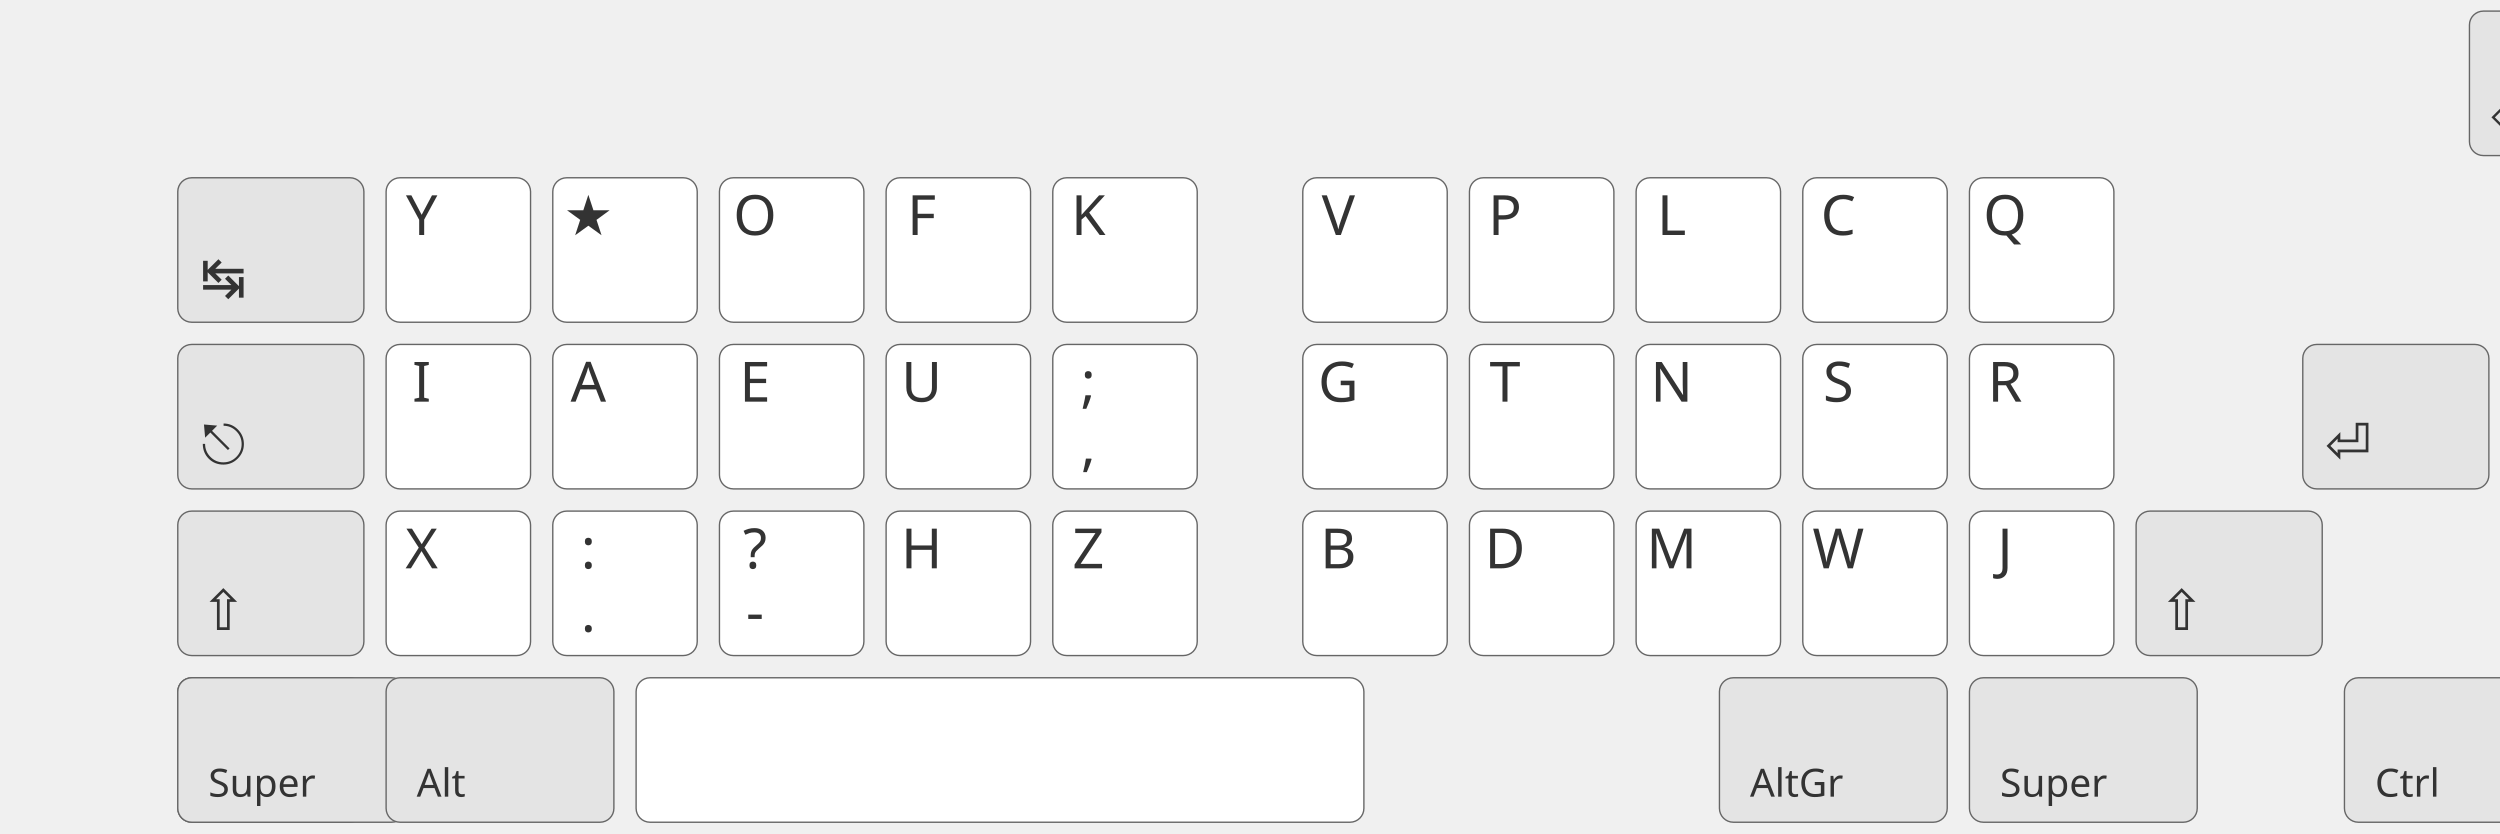
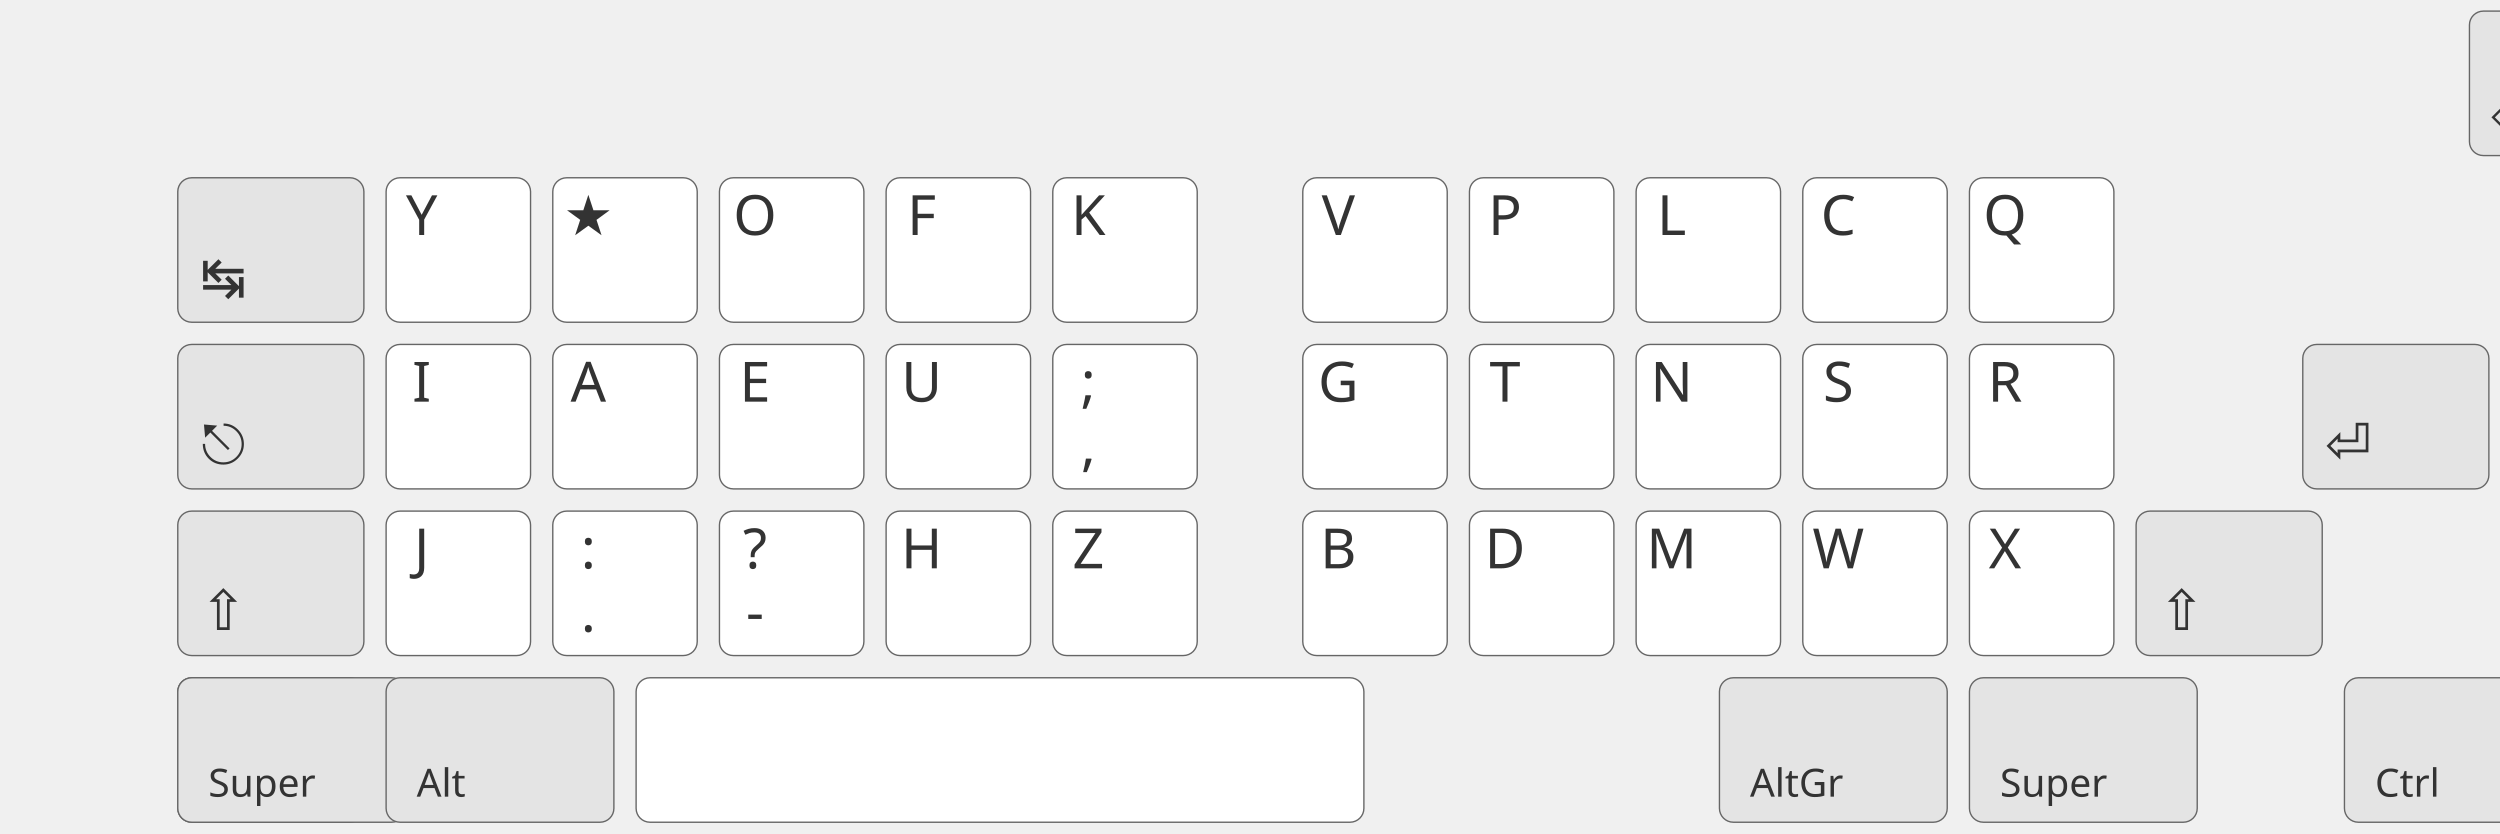
<svg xmlns="http://www.w3.org/2000/svg" class="ergo ol40" platform="gnu" theme="" viewBox="0 0 900 300">
  <style>
    :root { color-scheme: light dark; }

    rect, path {
      stroke: #666;
      stroke-width: .5px;
      fill: #fff;
    }
    .specialKey,
    .specialKey rect,
    .specialKey path {
      fill: #e4e4e4;
    }
    text {
      fill: #333;
      font: normal 20px sans-serif;
      text-align: center;
    }
    #Backspace text {
      font-size: 12px;
    }

    #Escape { display: none; }

    #row_AE { transform: translate(4px, 4px); }
    #row_AD { transform: translate(4px, 64px); }
    #row_AC { transform: translate(4px, 124px); }
    #row_AB { transform: translate(4px, 184px); }
    #row_AA { transform: translate(4px, 244px); }

    /* Backslash + Enter */
    #Enter path.alt,
    #Enter     .iso,
    #Backslash .iso,
    .alt #Enter rect.ansi,
    .iso #Enter rect.ansi,
    .iso #Enter text.ansi,
    .alt #Backslash .ansi,
    .iso #Backslash .ansi { display: none; }
    #Enter text.ansi,
    .alt #Enter     .alt,
    .iso #Enter     .iso,
    .iso #Backslash .iso { display: block; }
    .iso #Backslash { transform: translate(765px, 60px); }
    .alt #Backslash { transform: translate(780px, -60px); }

    /* Backspace + IntlYen */
    #IntlYen, #Backspace .alt,
    .intlYen  #Backspace .ansi { display: none; }
    .intlYen  #Backspace .alt,
    .intlYen  #IntlYen { display: block; }

    /* ShiftLeft + IntlBackslash */
    #IntlBackslash, #ShiftLeft .iso,
    .intlBackslash  #ShiftLeft .ansi { display: none; }
    .intlBackslash  #ShiftLeft .iso,
    .intlBackslash  #IntlBackslash { display: block; }

    /* ShiftRight + IntlRo */
    #IntlRo, #ShiftRight .abnt,
    .intlRo  #ShiftRight .ansi { display: none; }
    .intlRo  #ShiftRight .abnt,
    .intlRo  #IntlRo { display: block; }

    /* Angle Mod */
    .am #KeyZ          { transform: translateX( 74px); }
    .am #KeyX          { transform: translateX(134px); }
    .am #KeyC          { transform: translateX(194px); }
    .am #KeyV          { transform: translateX(254px); }
    .am #KeyB          { transform: translateX(314px); }
    .am #IntlBackslash { transform: translateX(374px); }

    .specialKey   .ergo,
    .specialKey   .ol60,
    .specialKey   .ol50,
    .specialKey   .ol40,
    #Space        .ol60,
    #Space        .ol50,
    #Space        .ol40,
    #Backquote    .ol60,
    #BracketRight .ol60,
    #Equal        .ol60,
    .ergo #CapsLock,
    .ergo #Space      rect,
    .ergo #Backslash  rect,
    .ergo .specialKey rect,
    .ergo .specialKey text { display: none; }
    .ol50 #Escape,
    .ol40 #Escape,
    .ol60 #Space        .ol60,
    .ol50 #Space        .ol50,
    .ol40 #Space        .ol40,
    .ol60 #Backquote    .ol60,
    .ol60 #BracketRight .ol60,
    .ol60 #Backslash    .ol60,
    .ol60 #Equal        .ol60,
    .ol60 .specialKey   .ol60,
    .ol50 .specialKey   .ol50,
    .ol40 .specialKey   .ol40,
    .ergo .specialKey   .ergo { display: block; }

    .ol50 .pinkyKey, .ol50 #ContextMenu,
    .ol40 .pinkyKey, .ol40 #ContextMenu,
    .ol40 #row_AE .numberKey { display: none; }

    .ergo #row_AE       { transform: translate(94px, 4px); }
    .ergo #row_AD       { transform: translate(64px, 64px); }
    .ergo #row_AC       { transform: translate(49px, 124px); }
    .ergo #row_AB       { transform: translate(19px, 184px); }

    .ergo #Tab          { transform: translate(15px, 0px); }
    .ergo #ShiftLeft    { transform: translate(60px, 0px); }
    .ergo #ControlLeft  { transform: translate(75px, 0px); }
    .ergo #MetaLeft     { transform: translate(150px, 0px); }
    .ergo #AltLeft      { transform: translate(240px, 0px); }
    .ergo #Space        { transform: translate(315px, 0px); }
    .ergo #AltRight     { transform: translate(540px, 0px); }
    .ergo #MetaRight    { transform: translate(630px, 0px); }
    .ergo #ControlRight { transform: translate(750px, 0px); }

    .ergo .left         { transform: translate(-15px, 0px); }
    .ergo .right        { transform: translate(15px, 0px); }

    .ol60 .left         { transform: translate(-75px, 0px); }
    .ol60 #ControlRight { transform: translate(810px, 0px); }
    .ol60 #Backquote    { transform: translate(-15px, 0px); }
    .ol60 #ShiftRight   { transform: translate(795px, 0px); }
    .ol60 #ContextMenu  { transform: translate(750px, 0px); }
    .ol60 #Backslash    { transform: translate(690px, 120px); }
    .ol60 #Backspace    { transform: translate(277.5px, 60px); }
    .ol60 #Enter        { transform: translate(322.5px, 60px); }

    .ol50 #Escape       { transform: translate(-15px, 0px); }
    .ol50 #Backspace    { transform: translate(660px, 0px); }
    .ol50 #Enter        { transform: translate(705px, -60px); }

    .ol40 #Escape       { transform: translate(-15px, 120px); }
    .ol40 #Backspace    { transform: translate(660px, 60px); }
    .ol40 #Enter        { transform: translate(705px, 0px); }

    [platform="gnu"].ergo .specialKey .win,
    [platform="gnu"].ergo .specialKey .mac,
    [platform="win"].ergo .specialKey .gnu,
    [platform="win"].ergo .specialKey .mac { display: none; }
    .ergo .specialKey .mac,
    [platform="gnu"].ergo .specialKey .gnu,
    [platform="win"].ergo .specialKey .win { display: block; }

    /* swap Alt/Meta for MacOSX */
    [platform="gnu"].ergo #MetaLeft,
    [platform="win"].ergo #MetaLeft,
                    .ergo #AltLeft   { transform: translate(150px, 0px); }
    [platform="gnu"].ergo #AltLeft,
    [platform="win"].ergo #AltLeft,
                    .ergo #MetaLeft  { transform: translate(240px, 0px); }
    [platform="gnu"].ergo #AltRight,
    [platform="win"].ergo #AltRight,
                    .ergo #MetaRight { transform: translate(570px, 0px); }
    [platform="gnu"].ergo #MetaRight,
    [platform="win"].ergo #MetaRight,
                    .ergo #AltRight  { transform: translate(660px, 0px); }

    #NonConvert, #Convert, #KanaMode,
    #Lang1, #Lang2,
    #Space .jis,
    #Space .ks,
    .ergo #Space .ansi,
    .ol60 #Space .ansi,
    .ks  #Space .ansi,
    .ks  #Space .jis,
    .jis #Space .ansi,
    .jis #Space .ks { display: none; }
    .ks  #Space .ks,
    .jis #NonConvert, .jis #Convert, .jis #KanaMode,
    .ks #Lang1, .ks #Lang2,
    .jis #Space .jis { display: block; }

    #Backquote .jis,
    #CapsLock  .jis,
    .jis #Backquote .ansi,
    .jis #CapsLock  .ansi { display: none; }
    .jis #Backquote .jis,
    .jis #CapsLock .jis { display: block; }

    #Space text,
    #Lang1 text,
    #Lang2 text,
    #Convert text,
    #NonConvert text,
    .jis #CapsLock text { font-size: 14px; }
    #KanaMode text,
    .jis #Backquote text { font-size: 10px; }

    .specialKey .win,
    .specialKey .gnu {
      display: none;
      font-size: 14px;
    }

    /* display MacOSX by default */
    [platform="gnu"] .specialKey .win,
    [platform="gnu"] .specialKey .mac,
    [platform="win"] .specialKey .gnu,
    [platform="win"] .specialKey .mac { display: none; }
    [platform="mac"] .specialKey .mac,
    [platform="gnu"] .specialKey .gnu,
    [platform="win"] .specialKey .win { display: block; }

    /* swap Alt/Meta for MacOSX */
    [platform="gnu"] #MetaLeft,
    [platform="win"] #MetaLeft,  #AltLeft   { transform: translate(75px, 0px); }
    [platform="gnu"] #AltLeft,
    [platform="win"] #AltLeft,   #MetaLeft  { transform: translate(150px, 0px); }
    [platform="gnu"] #AltRight,
    [platform="win"] #AltRight,  #MetaRight { transform: translate(600px, 0px); }
    [platform="gnu"] #MetaRight,
    [platform="win"] #MetaRight, #AltRight  { transform: translate(675px, 0px); }

    /* optional color theme: reach */
    [theme="reach"] .numberKey rect { fill: hsl( 42, 100%, 95%); }
    [theme="reach"] .letterKey rect { fill: hsl(222, 100%, 95%); }
    [theme="reach"] .homeKey   rect { fill: hsl(222, 100%, 90%); }

    /* optional color theme: hints */
    [theme="hints"] [finger="m1"] rect { fill: hsl(  0, 100%, 95%); }
    [theme="hints"] [finger="l2"] rect { fill: hsl( 42, 100%, 85%); }
    [theme="hints"] [finger="r2"] rect { fill: hsl( 61, 100%, 85%); }
    [theme="hints"] [finger="l3"] rect,
    [theme="hints"] [finger="r3"] rect { fill: hsl(136, 100%, 85%); }
    [theme="hints"] [finger="l4"] rect,
    [theme="hints"] [finger="r4"] rect { fill: hsl(200, 100%, 85%); }
    [theme="hints"] [finger="l5"] rect,
    [theme="hints"] [finger="r5"] rect { fill: hsl(230, 100%, 85%); }
    [theme="hints"] .specialKey   rect,
    [theme="hints"] .specialKey   path { fill: #e4e4e4; }
    [theme="hints"] .hint         rect { fill: #a33; }
    [theme="hints"] .press        rect { fill: #335; }
    [theme="hints"] .press        text { fill: #fff; }
    [theme="hints"] .hint text {
      font-weight: bold;
      fill: white;
    }

    /* hide level3-6 by default */
    .level3, .level4, .level5, .level6 { display: none; }

    /* show 1dk */
    .odk .level5,
    .odk .level6 { display: block; }

    /* show 1dk and AltGr */
    .mixed .level3,
    .mixed .level5 { display: block; opacity: 1; }
    .mixed .level5 { transform: translate(0px, -22.8px); }

    /* show AltGr */
    .altgr .level3,
    .altgr .level4 { display: block; opacity: 1; }

    @media (prefers-color-scheme: dark) {
      rect, path { stroke: #777; fill: #444; }
      .specialKey, .specialKey rect, .specialKey path { fill: #333; }
      text { fill: #bbb; }
      .level3, .level4 { fill: #99f; }
      .level5, .level6 { fill: #6d6; }
      .deadKey { fill: #f44; }

      [theme="reach"] .numberKey rect { fill: hsl( 61, 25%, 30%); }
      [theme="reach"] .letterKey rect { fill: hsl(136, 30%, 30%); }
      [theme="reach"] .letterKey rect { fill: hsl(180, 30%, 30%); }
      [theme="reach"] .homeKey   rect { fill: hsl(230, 30%, 30%); }

      [theme="hints"] [finger="m1"] rect { fill: hsl(  0, 25%, 30%); }
      [theme="hints"] [finger="l2"] rect { fill: hsl( 31, 30%, 30%); }
      [theme="hints"] [finger="r2"] rect { fill: hsl( 61, 30%, 30%); }
      [theme="hints"] [finger="l3"] rect,
      [theme="hints"] [finger="r3"] rect { fill: hsl(136, 30%, 30%); }
      [theme="hints"] [finger="l4"] rect,
      [theme="hints"] [finger="r4"] rect { fill: hsl(200, 30%, 30%); }
      [theme="hints"] [finger="l5"] rect,
      [theme="hints"] [finger="r5"] rect { fill: hsl(230, 30%, 30%); }
      [theme="hints"] .specialKey   rect,
      [theme="hints"] .specialKey   path { fill: #333; }
      [theme="hints"] .hint         rect { fill: #a33; }
      [theme="hints"] .press        rect { fill: #335; }
      [theme="hints"] .press        text { fill: #fff; }
      [theme="hints"] .hint text {
        font-weight: bold;
        fill: white;
      }
    }
  </style>
  <g id="row_AE">
    <g class="left">
      <g class="specialKey" finger="l5" id="Escape">
        <rect width="67" height="52" class="ergo" rx="5" ry="5" />
        <text x="16.4" y="42.8" class="ergo" text-anchor="middle">⎋</text>
      </g>
      <g class="pinkyKey" finger="l5" id="Backquote">
        <rect width="52" height="52" rx="5" ry="5" class="specialKey jis" />
        <rect width="52" height="52" rx="5" ry="5" class="ansi alt iso ergo" />
        <rect width="67" height="52" rx="5" ry="5" class="ol60" />
        <text x="26" y="20" class="jis" text-anchor="middle">半角</text>
        <text x="26" y="32" class="jis" text-anchor="middle">全角</text>
        <text x="26" y="44" class="jis" text-anchor="middle">漢字</text>
        <g class="ansi key" text-anchor="middle">
          <text x="12.8" y="43.4" class="level1">`</text>
          <text x="12.8" y="20.6" class="level2">~</text>
          <text x="38.0" y="43.4" class="level3" />
          <text x="38.0" y="20.6" class="level4" />
          <text x="38.0" y="43.4" class="level5" />
          <text x="38.0" y="20.6" class="level6" />
        </g>
      </g>
      <g class="numberKey" finger="l5" id="Digit1" transform="translate(60)">
        <rect width="52" height="52" rx="5" ry="5" />
        <g class="key" text-anchor="middle">
          <text x="12.8" y="43.4" class="level1">1</text>
-           <text x="12.8" y="20.6" class="level2">!</text>
+           <text x="12.8" y="20.6" class="level2">€</text>
          <text x="38.0" y="43.4" class="level3">₁</text>
          <text x="38.0" y="20.6" class="level4">¹</text>
-           <text x="38.0" y="43.4" class="level5">§</text>
-           <text x="38.0" y="20.6" class="level6">¡</text>
+           <text x="38.0" y="43.4" class="level5">„</text>
+           <text x="38.0" y="20.6" class="level6">‚</text>
        </g>
      </g>
      <g class="numberKey" finger="l4" id="Digit2" transform="translate(120)">
        <rect width="52" height="52" rx="5" ry="5" />
        <g class="key" text-anchor="middle">
          <text x="12.8" y="43.4" class="level1">2</text>
          <text x="12.8" y="20.6" class="level2">@</text>
          <text x="38.0" y="43.4" class="level3">₂</text>
          <text x="38.0" y="20.6" class="level4">²</text>
-           <text x="38.0" y="43.4" class="level5">¶</text>
+           <text x="38.0" y="43.4" class="level5">°</text>
          <text x="38.0" y="20.6" class="level6" />
        </g>
      </g>
      <g class="numberKey" finger="l3" id="Digit3" transform="translate(180)">
        <rect width="52" height="52" rx="5" ry="5" />
        <g class="key" text-anchor="middle">
          <text x="12.8" y="43.4" class="level1">3</text>
          <text x="12.8" y="20.6" class="level2">#</text>
          <text x="38.0" y="43.4" class="level3">₃</text>
          <text x="38.0" y="20.6" class="level4">³</text>
-           <text x="38.0" y="43.4" class="level5">°</text>
+           <text x="38.0" y="43.4" class="level5">¶</text>
          <text x="38.0" y="20.6" class="level6" />
        </g>
      </g>
      <g class="numberKey" finger="l2" id="Digit4" transform="translate(240)">
        <rect width="52" height="52" rx="5" ry="5" />
        <g class="key" text-anchor="middle">
          <text x="12.8" y="43.4" class="level1">4</text>
          <text x="12.8" y="20.6" class="level2">$</text>
          <text x="38.0" y="43.4" class="level3">₄</text>
          <text x="38.0" y="20.6" class="level4">⁴</text>
-           <text x="38.0" y="43.4" class="level5">£</text>
-           <text x="38.0" y="20.6" class="level6">¢</text>
+           <text x="38.0" y="43.4" class="level5">¢</text>
+           <text x="38.0" y="20.6" class="level6" />
        </g>
      </g>
      <g class="numberKey" finger="l2" id="Digit5" transform="translate(300)">
        <rect width="52" height="52" rx="5" ry="5" />
        <g class="key" text-anchor="middle">
          <text x="12.8" y="43.4" class="level1">5</text>
          <text x="12.8" y="20.6" class="level2">%</text>
          <text x="38.0" y="43.4" class="level3">₅</text>
          <text x="38.0" y="20.6" class="level4">⁵</text>
-           <text x="38.0" y="43.4" class="level5">€</text>
-           <text x="38.0" y="20.6" class="level6">‰</text>
+           <text x="38.0" y="43.4" class="level5">‰</text>
+           <text x="38.0" y="20.6" class="level6" />
        </g>
      </g>
    </g>
    <g class="right">
      <g class="numberKey" finger="r2" id="Digit6" transform="translate(360)">
        <rect width="52" height="52" rx="5" ry="5" />
        <g class="key" text-anchor="middle">
          <text x="12.8" y="43.4" class="level1">6</text>
          <text x="12.8" y="20.6" class="level2">^</text>
          <text x="38.0" y="43.4" class="level3">₆</text>
          <text x="38.0" y="20.6" class="level4">⁶</text>
-           <text x="38.0" y="43.4" class="level5">¥</text>
+           <text x="38.0" y="43.4" class="level5" />
          <text x="38.0" y="20.6" class="level6" />
        </g>
      </g>
      <g class="numberKey" finger="r2" id="Digit7" transform="translate(420)">
        <rect width="52" height="52" rx="5" ry="5" />
        <g class="key" text-anchor="middle">
          <text x="12.8" y="43.4" class="level1">7</text>
          <text x="12.8" y="20.6" class="level2">&amp;</text>
          <text x="38.0" y="43.4" class="level3">₇</text>
          <text x="38.0" y="20.6" class="level4">⁷</text>
-           <text x="38.0" y="43.4" class="level5">¤</text>
+           <text x="38.0" y="43.4" class="level5" />
          <text x="38.0" y="20.6" class="level6" />
        </g>
      </g>
      <g class="numberKey" finger="r3" id="Digit8" transform="translate(480)">
        <rect width="52" height="52" rx="5" ry="5" />
        <g class="key" text-anchor="middle">
          <text x="12.8" y="43.4" class="level1">8</text>
          <text x="12.8" y="20.6" class="level2">*</text>
          <text x="38.0" y="43.4" class="level3">₈</text>
          <text x="38.0" y="20.6" class="level4">⁸</text>
-           <text x="38.0" y="43.4" class="level5">„</text>
+           <text x="38.0" y="43.4" class="level5">§</text>
          <text x="38.0" y="20.6" class="level6" />
        </g>
      </g>
      <g class="numberKey" finger="r4" id="Digit9" transform="translate(540)">
        <rect width="52" height="52" rx="5" ry="5" />
        <g class="key" text-anchor="middle">
          <text x="12.8" y="43.4" class="level1">9</text>
-           <text x="12.8" y="20.6" class="level2">(</text>
+           <text x="12.8" y="20.6" class="level2">«</text>
          <text x="38.0" y="43.4" class="level3">₉</text>
          <text x="38.0" y="20.6" class="level4">⁹</text>
          <text x="38.0" y="43.4" class="level5">“</text>
-           <text x="38.0" y="20.6" class="level6">«</text>
+           <text x="38.0" y="20.6" class="level6" />
        </g>
      </g>
      <g class="numberKey" finger="r5" id="Digit0" transform="translate(600)">
        <rect width="52" height="52" rx="5" ry="5" />
        <g class="key" text-anchor="middle">
          <text x="12.8" y="43.4" class="level1">0</text>
-           <text x="12.8" y="20.6" class="level2">)</text>
+           <text x="12.8" y="20.6" class="level2">»</text>
          <text x="38.0" y="43.4" class="level3">₀</text>
          <text x="38.0" y="20.6" class="level4">⁰</text>
          <text x="38.0" y="43.4" class="level5">”</text>
-           <text x="38.0" y="20.6" class="level6">»</text>
+           <text x="38.0" y="20.6" class="level6" />
        </g>
      </g>
      <g class="pinkyKey" finger="r5" id="Minus" transform="translate(660)">
        <rect width="52" height="52" rx="5" ry="5" />
        <g class="key" text-anchor="middle">
          <text x="12.8" y="43.4" class="level1">/</text>
          <text x="12.8" y="20.6" class="level2">_</text>
          <text x="38.0" y="43.4" class="level3" />
          <text x="38.0" y="20.6" class="level4" />
          <text x="38.0" y="43.4" class="level5">÷</text>
          <text x="38.0" y="20.6" class="level6">–</text>
        </g>
      </g>
      <g class="pinkyKey" finger="r5" id="Equal" transform="translate(720)">
        <rect width="52" height="52" rx="5" ry="5" />
        <rect width="67" height="52" rx="5" ry="5" class="ol60" />
        <g class="key" text-anchor="middle">
          <text x="12.8" y="43.4" class="level1">=</text>
          <text x="12.8" y="20.6" class="level2">+</text>
          <text x="38.0" y="43.4" class="level3" />
          <text x="38.0" y="20.6" class="level4" />
          <text x="38.0" y="43.4" class="level5">≠</text>
          <text x="38.0" y="20.6" class="level6">±</text>
        </g>
      </g>
      <g class="pinkyKey" finger="r5" id="IntlYen" transform="translate(780)">
        <rect width="52" height="52" rx="5" ry="5" />
        <g class="key" text-anchor="middle">
          <text x="12.8" y="43.4" class="level1" />
          <text x="12.8" y="20.6" class="level2" />
          <text x="38.0" y="43.4" class="level3" />
          <text x="38.0" y="20.6" class="level4" />
          <text x="38.0" y="43.4" class="level5" />
          <text x="38.0" y="20.6" class="level6" />
        </g>
      </g>
      <g class="specialKey" finger="r5" id="Backspace" transform="translate(780)">
        <rect width="112" height="52" rx="5" ry="5" class="ansi" />
        <rect width="67" height="112" rx="5" ry="5" class="ol60" y="-60" />
        <rect width="67" height="52" rx="5" ry="5" class="ol40 ol50" />
        <rect width="52" height="52" rx="5" ry="5" class="alt" x="60" />
        <text x="16.4" y="42.8" class="ansi" text-anchor="middle">⌫</text>
        <text x="16.4" y="42.8" class="ergo" text-anchor="middle">⌫</text>
        <text x="16.4" y="42.8" class="alt" text-anchor="middle" transform="translate(60)">⌫</text>
      </g>
    </g>
  </g>
  <g id="row_AD">
    <g class="left">
      <g class="specialKey" finger="l5" id="Tab">
        <rect width="82" height="52" rx="5" ry="5" />
        <rect width="67" height="52" class="ergo" rx="5" ry="5" />
        <text x="16.4" y="42.8" text-anchor="middle">↹</text>
        <text x="16.4" y="42.8" text-anchor="middle" class="ergo">↹</text>
      </g>
      <g class="letterKey" finger="l5" id="KeyQ" transform="translate(90)">
        <rect width="52" height="52" rx="5" ry="5" />
        <g class="key" text-anchor="middle">
          <text x="12.8" y="43.4" class="level1" />
          <text x="12.8" y="20.6" class="level2">Y</text>
-           <text x="38.0" y="43.4" class="level3">@</text>
-           <text x="38.0" y="20.6" class="level4" />
+           <text x="38.0" y="43.4" class="level3">^</text>
+           <text x="38.0" y="20.6" class="level4 deadKey">^</text>
          <text x="38.0" y="43.4" class="level5" />
          <text x="38.0" y="20.6" class="level6" />
        </g>
      </g>
      <g class="letterKey" finger="l4" id="KeyW" transform="translate(150)">
        <rect width="52" height="52" rx="5" ry="5" />
        <g class="key" text-anchor="middle">
          <text x="12.8" y="43.4" class="level1" />
          <text x="12.8" y="20.6" class="level2 deadKey">★</text>
          <text x="38.0" y="43.4" class="level3">&lt;</text>
          <text x="38.0" y="20.6" class="level4" />
          <text x="38.0" y="43.4" class="level5 deadKey">¨</text>
          <text x="38.0" y="20.6" class="level6" />
        </g>
      </g>
      <g class="letterKey" finger="l3" id="KeyE" transform="translate(210)">
        <rect width="52" height="52" rx="5" ry="5" />
        <g class="key" text-anchor="middle">
          <text x="12.8" y="43.4" class="level1" />
          <text x="12.8" y="20.6" class="level2">O</text>
          <text x="38.0" y="43.4" class="level3">&gt;</text>
          <text x="38.0" y="20.6" class="level4" />
          <text x="38.0" y="43.4" class="level5">ô</text>
          <text x="38.0" y="20.6" class="level6" />
        </g>
      </g>
      <g class="letterKey" finger="l2" id="KeyR" transform="translate(270)">
        <rect width="52" height="52" rx="5" ry="5" />
        <g class="key" text-anchor="middle">
          <text x="12.8" y="43.4" class="level1" />
          <text x="12.8" y="20.6" class="level2">F</text>
          <text x="38.0" y="43.4" class="level3">$</text>
          <text x="38.0" y="20.6" class="level4 deadKey">¤</text>
          <text x="38.0" y="43.4" class="level5">è</text>
          <text x="38.0" y="20.6" class="level6" />
        </g>
      </g>
      <g class="letterKey" finger="l2" id="KeyT" transform="translate(330)">
        <rect width="52" height="52" rx="5" ry="5" />
        <g class="key" text-anchor="middle">
          <text x="12.8" y="43.4" class="level1" />
          <text x="12.8" y="20.6" class="level2">K</text>
          <text x="38.0" y="43.4" class="level3">%</text>
          <text x="38.0" y="20.6" class="level4">‰</text>
          <text x="38.0" y="43.4" class="level5">ù</text>
          <text x="38.0" y="20.6" class="level6" />
        </g>
      </g>
    </g>
    <g class="right">
      <g class="letterKey" finger="r2" id="KeyY" transform="translate(390)">
        <rect width="52" height="52" rx="5" ry="5" />
        <g class="key" text-anchor="middle">
          <text x="12.8" y="43.4" class="level1" />
          <text x="12.8" y="20.6" class="level2">V</text>
-           <text x="38.0" y="43.4" class="level3">^</text>
-           <text x="38.0" y="20.6" class="level4 deadKey">^</text>
-           <text x="38.0" y="43.4" class="level5">–</text>
+           <text x="38.0" y="43.4" class="level3">@</text>
+           <text x="38.0" y="20.6" class="level4 deadKey">˚</text>
+           <text x="38.0" y="43.4" class="level5" />
          <text x="38.0" y="20.6" class="level6" />
        </g>
      </g>
      <g class="letterKey" finger="r2" id="KeyU" transform="translate(450)">
        <rect width="52" height="52" rx="5" ry="5" />
        <g class="key" text-anchor="middle">
          <text x="12.8" y="43.4" class="level1" />
          <text x="12.8" y="20.6" class="level2">P</text>
          <text x="38.0" y="43.4" class="level3">&amp;</text>
          <text x="38.0" y="20.6" class="level4" />
          <text x="38.0" y="43.4" class="level5" />
          <text x="38.0" y="20.6" class="level6" />
        </g>
      </g>
      <g class="letterKey" finger="r3" id="KeyI" transform="translate(510)">
        <rect width="52" height="52" rx="5" ry="5" />
        <g class="key" text-anchor="middle">
          <text x="12.8" y="43.4" class="level1" />
          <text x="12.8" y="20.6" class="level2">L</text>
          <text x="38.0" y="43.4" class="level3">*</text>
          <text x="38.0" y="20.6" class="level4">×</text>
          <text x="38.0" y="43.4" class="level5">ñ</text>
          <text x="38.0" y="20.6" class="level6" />
        </g>
      </g>
      <g class="letterKey" finger="r4" id="KeyO" transform="translate(570)">
        <rect width="52" height="52" rx="5" ry="5" />
        <g class="key" text-anchor="middle">
          <text x="12.8" y="43.4" class="level1" />
          <text x="12.8" y="20.6" class="level2">C</text>
          <text x="38.0" y="43.4" class="level3">'</text>
          <text x="38.0" y="20.6" class="level4 deadKey">´</text>
          <text x="38.0" y="43.4" class="level5">ç</text>
          <text x="38.0" y="20.6" class="level6" />
        </g>
      </g>
      <g class="letterKey" finger="r5" id="KeyP" transform="translate(630)">
        <rect width="52" height="52" rx="5" ry="5" />
        <g class="key" text-anchor="middle">
          <text x="12.8" y="43.4" class="level1" />
          <text x="12.8" y="20.6" class="level2">Q</text>
          <text x="38.0" y="43.4" class="level3">`</text>
          <text x="38.0" y="20.6" class="level4 deadKey">`</text>
          <text x="38.0" y="43.4" class="level5" />
          <text x="38.0" y="20.6" class="level6" />
        </g>
      </g>
      <g class="pinkyKey" finger="r5" id="BracketLeft" transform="translate(690)">
        <rect width="52" height="52" rx="5" ry="5" />
        <g class="key" text-anchor="middle">
          <text x="12.8" y="43.4" class="level1">[</text>
          <text x="12.8" y="20.6" class="level2">{</text>
          <text x="38.0" y="43.4" class="level3" />
          <text x="38.0" y="20.6" class="level4" />
          <text x="38.0" y="43.4" class="level5" />
          <text x="38.0" y="20.6" class="level6" />
        </g>
      </g>
      <g class="pinkyKey" finger="r5" id="BracketRight" transform="translate(750)">
        <rect width="52" height="52" rx="5" ry="5" />
        <rect width="67" height="52" rx="5" ry="5" class="ol60" />
        <g class="key" text-anchor="middle">
          <text x="12.8" y="43.4" class="level1">]</text>
          <text x="12.8" y="20.6" class="level2">}</text>
          <text x="38.0" y="43.4" class="level3" />
          <text x="38.0" y="20.6" class="level4" />
          <text x="38.0" y="43.4" class="level5" />
          <text x="38.0" y="20.6" class="level6" />
        </g>
      </g>
      <g class="pinkyKey" finger="r5" id="Backslash" transform="translate(810)">
        <rect width="82" height="52" rx="5" ry="5" class="ansi" />
        <rect width="52" height="52" rx="5" ry="5" class="iso ol60" />
        <g class="key" text-anchor="middle">
          <text x="12.8" y="43.4" class="level1">\</text>
          <text x="12.8" y="20.6" class="level2">|</text>
          <text x="38.0" y="43.4" class="level3" />
          <text x="38.0" y="20.6" class="level4" />
          <text x="38.0" y="43.4" class="level5" />
          <text x="38.0" y="20.6" class="level6" />
        </g>
      </g>
    </g>
  </g>
  <g id="row_AC">
    <g class="left">
      <g class="specialKey" finger="l5" id="CapsLock">
        <rect width="97" height="52" rx="5" ry="5" />
        <text x="16.4" y="42.8" text-anchor="middle" class="ansi">⇪</text>
        <text x="23.0" y="42.8" text-anchor="middle" class="jis">英数</text>
      </g>
      <g class="letterKey homeKey" finger="l5" id="KeyA" transform="translate(105)">
        <rect width="52" height="52" rx="5" ry="5" />
        <g class="key" text-anchor="middle">
          <text x="12.8" y="43.4" class="level1" />
          <text x="12.8" y="20.6" class="level2">I</text>
          <text x="38.0" y="43.4" class="level3">{</text>
-           <text x="38.0" y="20.6" class="level4" />
+           <text x="38.0" y="20.6" class="level4 deadKey">ˇ</text>
          <text x="38.0" y="43.4" class="level5">î</text>
          <text x="38.0" y="20.6" class="level6" />
        </g>
      </g>
      <g class="letterKey homeKey" finger="l4" id="KeyS" transform="translate(165)">
        <rect width="52" height="52" rx="5" ry="5" />
        <g class="key" text-anchor="middle">
          <text x="12.8" y="43.4" class="level1" />
          <text x="12.8" y="20.6" class="level2">A</text>
          <text x="38.0" y="43.4" class="level3">(</text>
-           <text x="38.0" y="20.6" class="level4">⁽</text>
+           <text x="38.0" y="20.6" class="level4" />
          <text x="38.0" y="43.4" class="level5">æ</text>
          <text x="38.0" y="20.6" class="level6" />
        </g>
      </g>
      <g class="letterKey homeKey" finger="l3" id="KeyD" transform="translate(225)">
        <rect width="52" height="52" rx="5" ry="5" />
        <g class="key" text-anchor="middle">
          <text x="12.8" y="43.4" class="level1" />
          <text x="12.8" y="20.6" class="level2">E</text>
          <text x="38.0" y="43.4" class="level3">)</text>
-           <text x="38.0" y="20.6" class="level4">⁾</text>
+           <text x="38.0" y="20.6" class="level4" />
          <text x="38.0" y="43.4" class="level5">ê</text>
          <text x="38.0" y="20.6" class="level6" />
        </g>
      </g>
      <g class="letterKey homeKey" finger="l2" id="KeyF" transform="translate(285)">
        <rect width="52" height="52" rx="5" ry="5" />
        <g class="key" text-anchor="middle">
          <text x="12.8" y="43.4" class="level1" />
          <text x="12.8" y="20.6" class="level2">U</text>
          <text x="38.0" y="43.4" class="level3">}</text>
-           <text x="38.0" y="20.6" class="level4" />
+           <text x="38.0" y="20.6" class="level4 deadKey">˙</text>
          <text x="38.0" y="43.4" class="level5">é</text>
          <text x="38.0" y="20.6" class="level6" />
        </g>
      </g>
      <g class="letterKey" finger="l2" id="KeyG" transform="translate(345)">
        <rect width="52" height="52" rx="5" ry="5" />
        <g class="key" text-anchor="middle">
          <text x="12.8" y="43.4" class="level1">,</text>
          <text x="12.8" y="20.6" class="level2">;</text>
          <text x="38.0" y="43.4" class="level3">=</text>
          <text x="38.0" y="20.6" class="level4">≠</text>
          <text x="38.0" y="43.4" class="level5">û</text>
          <text x="38.0" y="20.6" class="level6" />
        </g>
      </g>
    </g>
    <g class="right">
      <g class="letterKey" finger="r2" id="KeyH" transform="translate(405)">
        <rect width="52" height="52" rx="5" ry="5" />
        <g class="key" text-anchor="middle">
          <text x="12.8" y="43.4" class="level1" />
          <text x="12.8" y="20.6" class="level2">G</text>
          <text x="38.0" y="43.4" class="level3">\</text>
          <text x="38.0" y="20.6" class="level4 deadKey">/</text>
          <text x="38.0" y="43.4" class="level5 deadKey">α</text>
          <text x="38.0" y="20.6" class="level6" />
        </g>
      </g>
      <g class="letterKey homeKey" finger="r2" id="KeyJ" transform="translate(465)">
        <rect width="52" height="52" rx="5" ry="5" />
        <g class="key" text-anchor="middle">
          <text x="12.8" y="43.4" class="level1" />
          <text x="12.8" y="20.6" class="level2">T</text>
          <text x="38.0" y="43.4" class="level3">+</text>
          <text x="38.0" y="20.6" class="level4">±</text>
          <text x="38.0" y="43.4" class="level5">à</text>
          <text x="38.0" y="20.6" class="level6" />
        </g>
      </g>
      <g class="letterKey homeKey" finger="r3" id="KeyK" transform="translate(525)">
        <rect width="52" height="52" rx="5" ry="5" />
        <g class="key" text-anchor="middle">
          <text x="12.8" y="43.4" class="level1" />
          <text x="12.8" y="20.6" class="level2">N</text>
          <text x="38.0" y="43.4" class="level3">-</text>
-           <text x="38.0" y="20.6" class="level4">—</text>
+           <text x="38.0" y="20.6" class="level4 deadKey">¯</text>
          <text x="38.0" y="43.4" class="level5">â</text>
          <text x="38.0" y="20.6" class="level6" />
        </g>
      </g>
      <g class="letterKey homeKey" finger="r4" id="KeyL" transform="translate(585)">
        <rect width="52" height="52" rx="5" ry="5" />
        <g class="key" text-anchor="middle">
          <text x="12.8" y="43.4" class="level1" />
          <text x="12.8" y="20.6" class="level2">S</text>
          <text x="38.0" y="43.4" class="level3">/</text>
          <text x="38.0" y="20.6" class="level4">÷</text>
          <text x="38.0" y="43.4" class="level5">_</text>
          <text x="38.0" y="20.6" class="level6" />
        </g>
      </g>
      <g class="letterKey homeKey" finger="r5" id="Semicolon" transform="translate(645)">
        <rect width="52" height="52" rx="5" ry="5" />
        <g class="key" text-anchor="middle">
          <text x="12.8" y="43.4" class="level1" />
          <text x="12.8" y="20.6" class="level2">R</text>
          <text x="38.0" y="43.4" class="level3">"</text>
-           <text x="38.0" y="20.6" class="level4 deadKey">¨</text>
+           <text x="38.0" y="20.6" class="level4 deadKey">”</text>
          <text x="38.0" y="43.4" class="level5">œ</text>
          <text x="38.0" y="20.6" class="level6" />
        </g>
      </g>
      <g class="pinkyKey" finger="r5" id="Quote" transform="translate(705)">
        <rect width="52" height="52" rx="5" ry="5" />
        <g class="key" text-anchor="middle">
          <text x="12.8" y="43.4" class="level1">'</text>
          <text x="12.8" y="20.6" class="level2">"</text>
          <text x="38.0" y="43.4" class="level3" />
          <text x="38.0" y="20.6" class="level4" />
          <text x="38.0" y="43.4" class="level5" />
          <text x="38.0" y="20.6" class="level6" />
        </g>
      </g>
      <g class="specialKey" finger="r5" id="Enter" transform="translate(765)">
        <path class="alt" d="M50-60h72a5 5 0 0 1 5 5V47a5 5 0 0 1-5 5H5a5 5 0 0 1-5-5V5a5 5 0 0 1 5-5h35a5 5 1 0 0 5-5v-50a5 5 0 0 1 5-5z" />
        <path class="iso" d="M50-60h72a5 5 0 0 1 5 5V47a5 5 0 0 1-5 5H65a5 5 0 0 1-5-5V-3a5 5 1 0 0-5-5h-5a5 5 0 0 1-5-5v-42a5 5 0 0 1 5-5z" />
        <rect width="127" height="52" rx="5" ry="5" class="ansi" />
        <rect width="67" height="112" rx="5" ry="5" class="ol60" y="-60" />
        <rect width="67" height="52" rx="5" ry="5" class="ol40 ol50" />
        <text x="16.4" y="42.8" text-anchor="middle" class="ansi alt ergo">⏎</text>
        <text x="16.4" y="42.8" text-anchor="middle" class="iso" transform="translate(60)">⏎</text>
      </g>
    </g>
  </g>
  <g id="row_AB">
    <g class="left">
      <g class="specialKey" finger="l5" id="ShiftLeft">
        <rect width="127" height="52" rx="5" ry="5" class="ansi alt" />
        <rect width="67" height="52" rx="5" ry="5" class="iso" />
        <rect width="67" height="112" rx="5" ry="5" class="ol50 ol60" y="-60" />
        <rect width="67" height="52" rx="5" ry="5" class="ol40" />
        <text x="16.4" y="42.8" text-anchor="middle">⇧</text>
        <text x="16.4" y="42.8" text-anchor="middle" class="ergo">⇧</text>
      </g>
      <g class="pinkyKey" finger="l5" id="IntlBackslash" transform="translate(75)">
        <rect width="52" height="52" rx="5" ry="5" />
        <g class="key" text-anchor="middle">
          <text x="12.8" y="43.4" class="level1">&lt;</text>
          <text x="12.8" y="20.6" class="level2">&gt;</text>
          <text x="38.0" y="43.4" class="level3" />
          <text x="38.0" y="20.6" class="level4" />
          <text x="38.0" y="43.4" class="level5" />
          <text x="38.0" y="20.6" class="level6" />
        </g>
      </g>
      <g class="letterKey" finger="l5" id="KeyZ" transform="translate(135)">
        <rect width="52" height="52" rx="5" ry="5" />
        <g class="key" text-anchor="middle">
          <text x="12.8" y="43.4" class="level1" />
-           <text x="12.8" y="20.6" class="level2">X</text>
+           <text x="12.8" y="20.6" class="level2">J</text>
          <text x="38.0" y="43.4" class="level3">~</text>
          <text x="38.0" y="20.6" class="level4 deadKey">~</text>
          <text x="38.0" y="43.4" class="level5" />
          <text x="38.0" y="20.6" class="level6" />
        </g>
      </g>
      <g class="letterKey" finger="l4" id="KeyX" transform="translate(195)">
        <rect width="52" height="52" rx="5" ry="5" />
        <g class="key" text-anchor="middle">
          <text x="12.8" y="43.4" class="level1">.</text>
          <text x="12.8" y="20.6" class="level2">:</text>
          <text x="38.0" y="43.4" class="level3">[</text>
-           <text x="38.0" y="20.6" class="level4" />
+           <text x="38.0" y="20.6" class="level4 deadKey">,</text>
          <text x="38.0" y="43.4" class="level5">…</text>
          <text x="38.0" y="20.6" class="level6" />
        </g>
      </g>
      <g class="letterKey" finger="l3" id="KeyC" transform="translate(255)">
        <rect width="52" height="52" rx="5" ry="5" />
        <g class="key" text-anchor="middle">
          <text x="12.8" y="43.4" class="level1">-</text>
          <text x="12.8" y="20.6" class="level2">?</text>
          <text x="38.0" y="43.4" class="level3">]</text>
-           <text x="38.0" y="20.6" class="level4" />
+           <text x="38.0" y="20.6" class="level4 deadKey">˛</text>
          <text x="38.0" y="43.4" class="level5">‑</text>
          <text x="38.0" y="20.6" class="level6">¿</text>
        </g>
      </g>
      <g class="letterKey" finger="l2" id="KeyV" transform="translate(315)">
        <rect width="52" height="52" rx="5" ry="5" />
        <g class="key" text-anchor="middle">
          <text x="12.8" y="43.4" class="level1" />
          <text x="12.8" y="20.6" class="level2">H</text>
          <text x="38.0" y="43.4" class="level3">_</text>
          <text x="38.0" y="20.6" class="level4">–</text>
-           <text x="38.0" y="43.4" class="level5" />
+           <text x="38.0" y="43.4" class="level5">–</text>
          <text x="38.0" y="20.6" class="level6" />
        </g>
      </g>
      <g class="letterKey" finger="l2" id="KeyB" transform="translate(375)">
        <rect width="52" height="52" rx="5" ry="5" />
        <g class="key" text-anchor="middle">
          <text x="12.8" y="43.4" class="level1" />
          <text x="12.8" y="20.6" class="level2">Z</text>
          <text x="38.0" y="43.4" class="level3">#</text>
          <text x="38.0" y="20.6" class="level4" />
-           <text x="38.0" y="43.4" class="level5">ŭ</text>
+           <text x="38.0" y="43.4" class="level5">—</text>
          <text x="38.0" y="20.6" class="level6" />
        </g>
      </g>
    </g>
    <g class="right">
      <g class="letterKey" finger="r2" id="KeyN" transform="translate(435)">
        <rect width="52" height="52" rx="5" ry="5" />
        <g class="key" text-anchor="middle">
          <text x="12.8" y="43.4" class="level1" />
          <text x="12.8" y="20.6" class="level2">B</text>
          <text x="38.0" y="43.4" class="level3">|</text>
          <text x="38.0" y="20.6" class="level4" />
-           <text x="38.0" y="43.4" class="level5">—</text>
+           <text x="38.0" y="43.4" class="level5" />
          <text x="38.0" y="20.6" class="level6" />
        </g>
      </g>
      <g class="letterKey" finger="r2" id="KeyM" transform="translate(495)">
        <rect width="52" height="52" rx="5" ry="5" />
        <g class="key" text-anchor="middle">
          <text x="12.8" y="43.4" class="level1" />
          <text x="12.8" y="20.6" class="level2">D</text>
          <text x="38.0" y="43.4" class="level3">!</text>
          <text x="38.0" y="20.6" class="level4">¬</text>
          <text x="38.0" y="43.4" class="level5">·</text>
          <text x="38.0" y="20.6" class="level6">•</text>
        </g>
      </g>
      <g class="letterKey" finger="r3" id="Comma" transform="translate(555)">
        <rect width="52" height="52" rx="5" ry="5" />
        <g class="key" text-anchor="middle">
          <text x="12.8" y="43.4" class="level1" />
          <text x="12.8" y="20.6" class="level2">M</text>
          <text x="38.0" y="43.4" class="level3">;</text>
          <text x="38.0" y="20.6" class="level4 deadKey">¸</text>
          <text x="38.0" y="43.4" class="level5">µ</text>
          <text x="38.0" y="20.6" class="level6" />
        </g>
      </g>
      <g class="letterKey" finger="r4" id="Period" transform="translate(615)">
        <rect width="52" height="52" rx="5" ry="5" />
        <g class="key" text-anchor="middle">
          <text x="12.8" y="43.4" class="level1" />
          <text x="12.8" y="20.6" class="level2">W</text>
          <text x="38.0" y="43.4" class="level3">:</text>
          <text x="38.0" y="20.6" class="level4" />
          <text x="38.0" y="43.4" class="level5">ß</text>
          <text x="38.0" y="20.6" class="level6" />
        </g>
      </g>
      <g class="letterKey" finger="r5" id="Slash" transform="translate(675)">
        <rect width="52" height="52" rx="5" ry="5" />
        <g class="key" text-anchor="middle">
          <text x="12.8" y="43.4" class="level1" />
-           <text x="12.8" y="20.6" class="level2">J</text>
+           <text x="12.8" y="20.6" class="level2">X</text>
          <text x="38.0" y="43.4" class="level3">?</text>
-           <text x="38.0" y="20.6" class="level4" />
+           <text x="38.0" y="20.6" class="level4 deadKey">˘</text>
          <text x="38.0" y="43.4" class="level5" />
          <text x="38.0" y="20.6" class="level6" />
        </g>
      </g>
      <g class="pinkyKey" finger="r5" id="IntlRo" transform="translate(735)">
        <rect width="52" height="52" rx="5" ry="5" />
      </g>
      <g class="specialKey" finger="r5" id="ShiftRight" transform="translate(735)">
        <rect width="157" height="52" rx="5" ry="5" class="ansi" />
        <rect width="97" height="52" rx="5" ry="5" class="abnt" x="60" />
        <rect width="67" height="112" rx="5" ry="5" class="ol50 ol60" y="-60" />
        <rect width="67" height="52" rx="5" ry="5" class="ol40" />
        <text x="16.4" y="42.8" text-anchor="middle" class="ansi">⇧</text>
        <text x="16.4" y="42.8" text-anchor="middle" class="ergo">⇧</text>
        <text x="16.4" y="42.8" text-anchor="middle" class="abnt" transform="translate(60)">⇧</text>
      </g>
    </g>
  </g>
  <g id="row_AA">
    <g class="left">
      <g class="specialKey" id="ControlLeft">
        <rect width="67" height="52" rx="5" ry="5" />
        <rect width="67" height="52" rx="5" ry="5" class="ergo" />
        <text x="11.0" y="42.8" class="win gnu">Ctrl</text>
        <text x="16.4" y="42.8" class="mac" text-anchor="middle">⌃</text>
      </g>
      <g class="specialKey" id="MetaLeft" transform="translate(75)">
        <rect width="67" height="52" rx="5" ry="5" />
        <rect width="82" height="52" rx="5" ry="5" class="ergo" />
        <text x="11.0" y="42.8" class="win">Win</text>
        <text x="11.0" y="42.8" class="gnu">Super</text>
        <text x="16.4" y="42.8" class="mac" text-anchor="middle">⌘</text>
      </g>
      <g class="specialKey" id="AltLeft" transform="translate(150)">
        <rect width="67" height="52" rx="5" ry="5" />
        <rect width="82" height="52" rx="5" ry="5" class="ergo" />
        <text x="11.0" y="42.8" class="win gnu">Alt</text>
        <text x="16.4" y="42.8" class="mac" text-anchor="middle">⌥</text>
      </g>
      <g class="specialKey" id="Lang2" transform="translate(225)">
        <rect width="52" height="52" rx="5" ry="5" />
        <text x="20" y="42.8" text-anchor="middle">한자</text>
      </g>
      <g class="specialKey" id="NonConvert" transform="translate(225)">
        <rect width="52" height="52" rx="5" ry="5" />
        <text x="26" y="42.8" text-anchor="middle">無変換</text>
      </g>
    </g>
    <g class="homeKey" finger="m1" id="Space" transform="translate(225)">
      <rect width="367" height="52" rx="5" ry="5" class="ansi" />
      <rect width="322" height="52" rx="5" ry="5" class="ol60" x="-60" />
      <rect width="262" height="52" rx="5" ry="5" class="ol50 ol40" />
      <rect width="247" height="52" rx="5" ry="5" class="ks" x="60" />
      <rect width="187" height="52" rx="5" ry="5" class="jis" x="60" />
      <g class="key" text-anchor="begin">
        <text x="11.0" y="43.4" class="level1 ansi" />
        <text x="-49.0" y="43.4" class="level2 ol60" />
        <text x="11.0" y="43.4" class="level1 ol50 ol40" />
        <text x="11.0" y="20.6" class="level2 ansi" />
        <text x="-49.0" y="20.6" class="level2 ol60" />
        <text x="11.0" y="20.6" class="level2 ol50 ol40" />
      </g>
      <g class="key" text-anchor="end">
        <text x="356.0" y="43.4" class="level3 ansi" />
        <text x="356.0" y="43.4" class="level5 ansi" />
        <text x="251.0" y="43.4" class="level3 ol60 ol50 ol40" />
        <text x="251.0" y="43.4" class="level5 ol60 ol50 ol40" />
      </g>
    </g>
    <g class="right">
      <g class="specialKey" id="Convert" transform="translate(480)">
        <rect width="52" height="52" rx="5" ry="5" />
        <text x="26" y="42.8" text-anchor="middle">変換</text>
      </g>
      <g class="specialKey" id="KanaMode" transform="translate(540)">
        <rect width="52" height="52" rx="5" ry="5" />
        <text x="26" y="20" text-anchor="middle">カタカナ</text>
        <text x="26" y="32" text-anchor="middle">ひらがな</text>
        <text x="26" y="44" text-anchor="middle">ローマ字</text>
      </g>
      <g class="specialKey" id="Lang1" transform="translate(540)">
        <rect width="52" height="52" rx="5" ry="5" />
        <text x="20" y="42.8" text-anchor="middle">한/영</text>
      </g>
      <g class="specialKey" id="AltRight" transform="translate(600)">
        <rect width="67" height="52" rx="5" ry="5" />
        <rect width="82" height="52" rx="5" ry="5" class="ergo" />
        <text x="11.0" y="42.8" class="win gnu">AltGr</text>
        <text x="16.4" y="42.8" class="mac" text-anchor="middle">⌥</text>
      </g>
      <g class="specialKey" id="MetaRight" transform="translate(690)">
        <rect width="67" height="52" rx="5" ry="5" />
        <rect width="82" height="52" rx="5" ry="5" class="ergo" />
        <text x="11.0" y="42.8" class="win">Win</text>
        <text x="11.0" y="42.8" class="gnu">Super</text>
        <text x="16.4" y="42.8" class="mac" text-anchor="middle">⌘</text>
      </g>
      <g class="specialKey" id="ContextMenu" transform="translate(750)">
        <rect width="67" height="52" rx="5" ry="5" />
        <rect width="52" height="52" rx="5" ry="5" class="ergo" />
        <text x="16.4" y="42.8" text-anchor="middle">☰</text>
        <text x="16.4" y="42.8" text-anchor="middle" class="ol60">☰</text>
      </g>
      <g class="specialKey" id="ControlRight" transform="translate(825)">
        <rect width="67" height="52" rx="5" ry="5" />
        <rect width="67" height="52" rx="5" ry="5" class="ergo" />
        <text x="11.0" y="42.8" class="win gnu">Ctrl</text>
        <text x="16.4" y="42.8" class="mac" text-anchor="middle">⌃</text>
      </g>
    </g>
  </g>
</svg>
